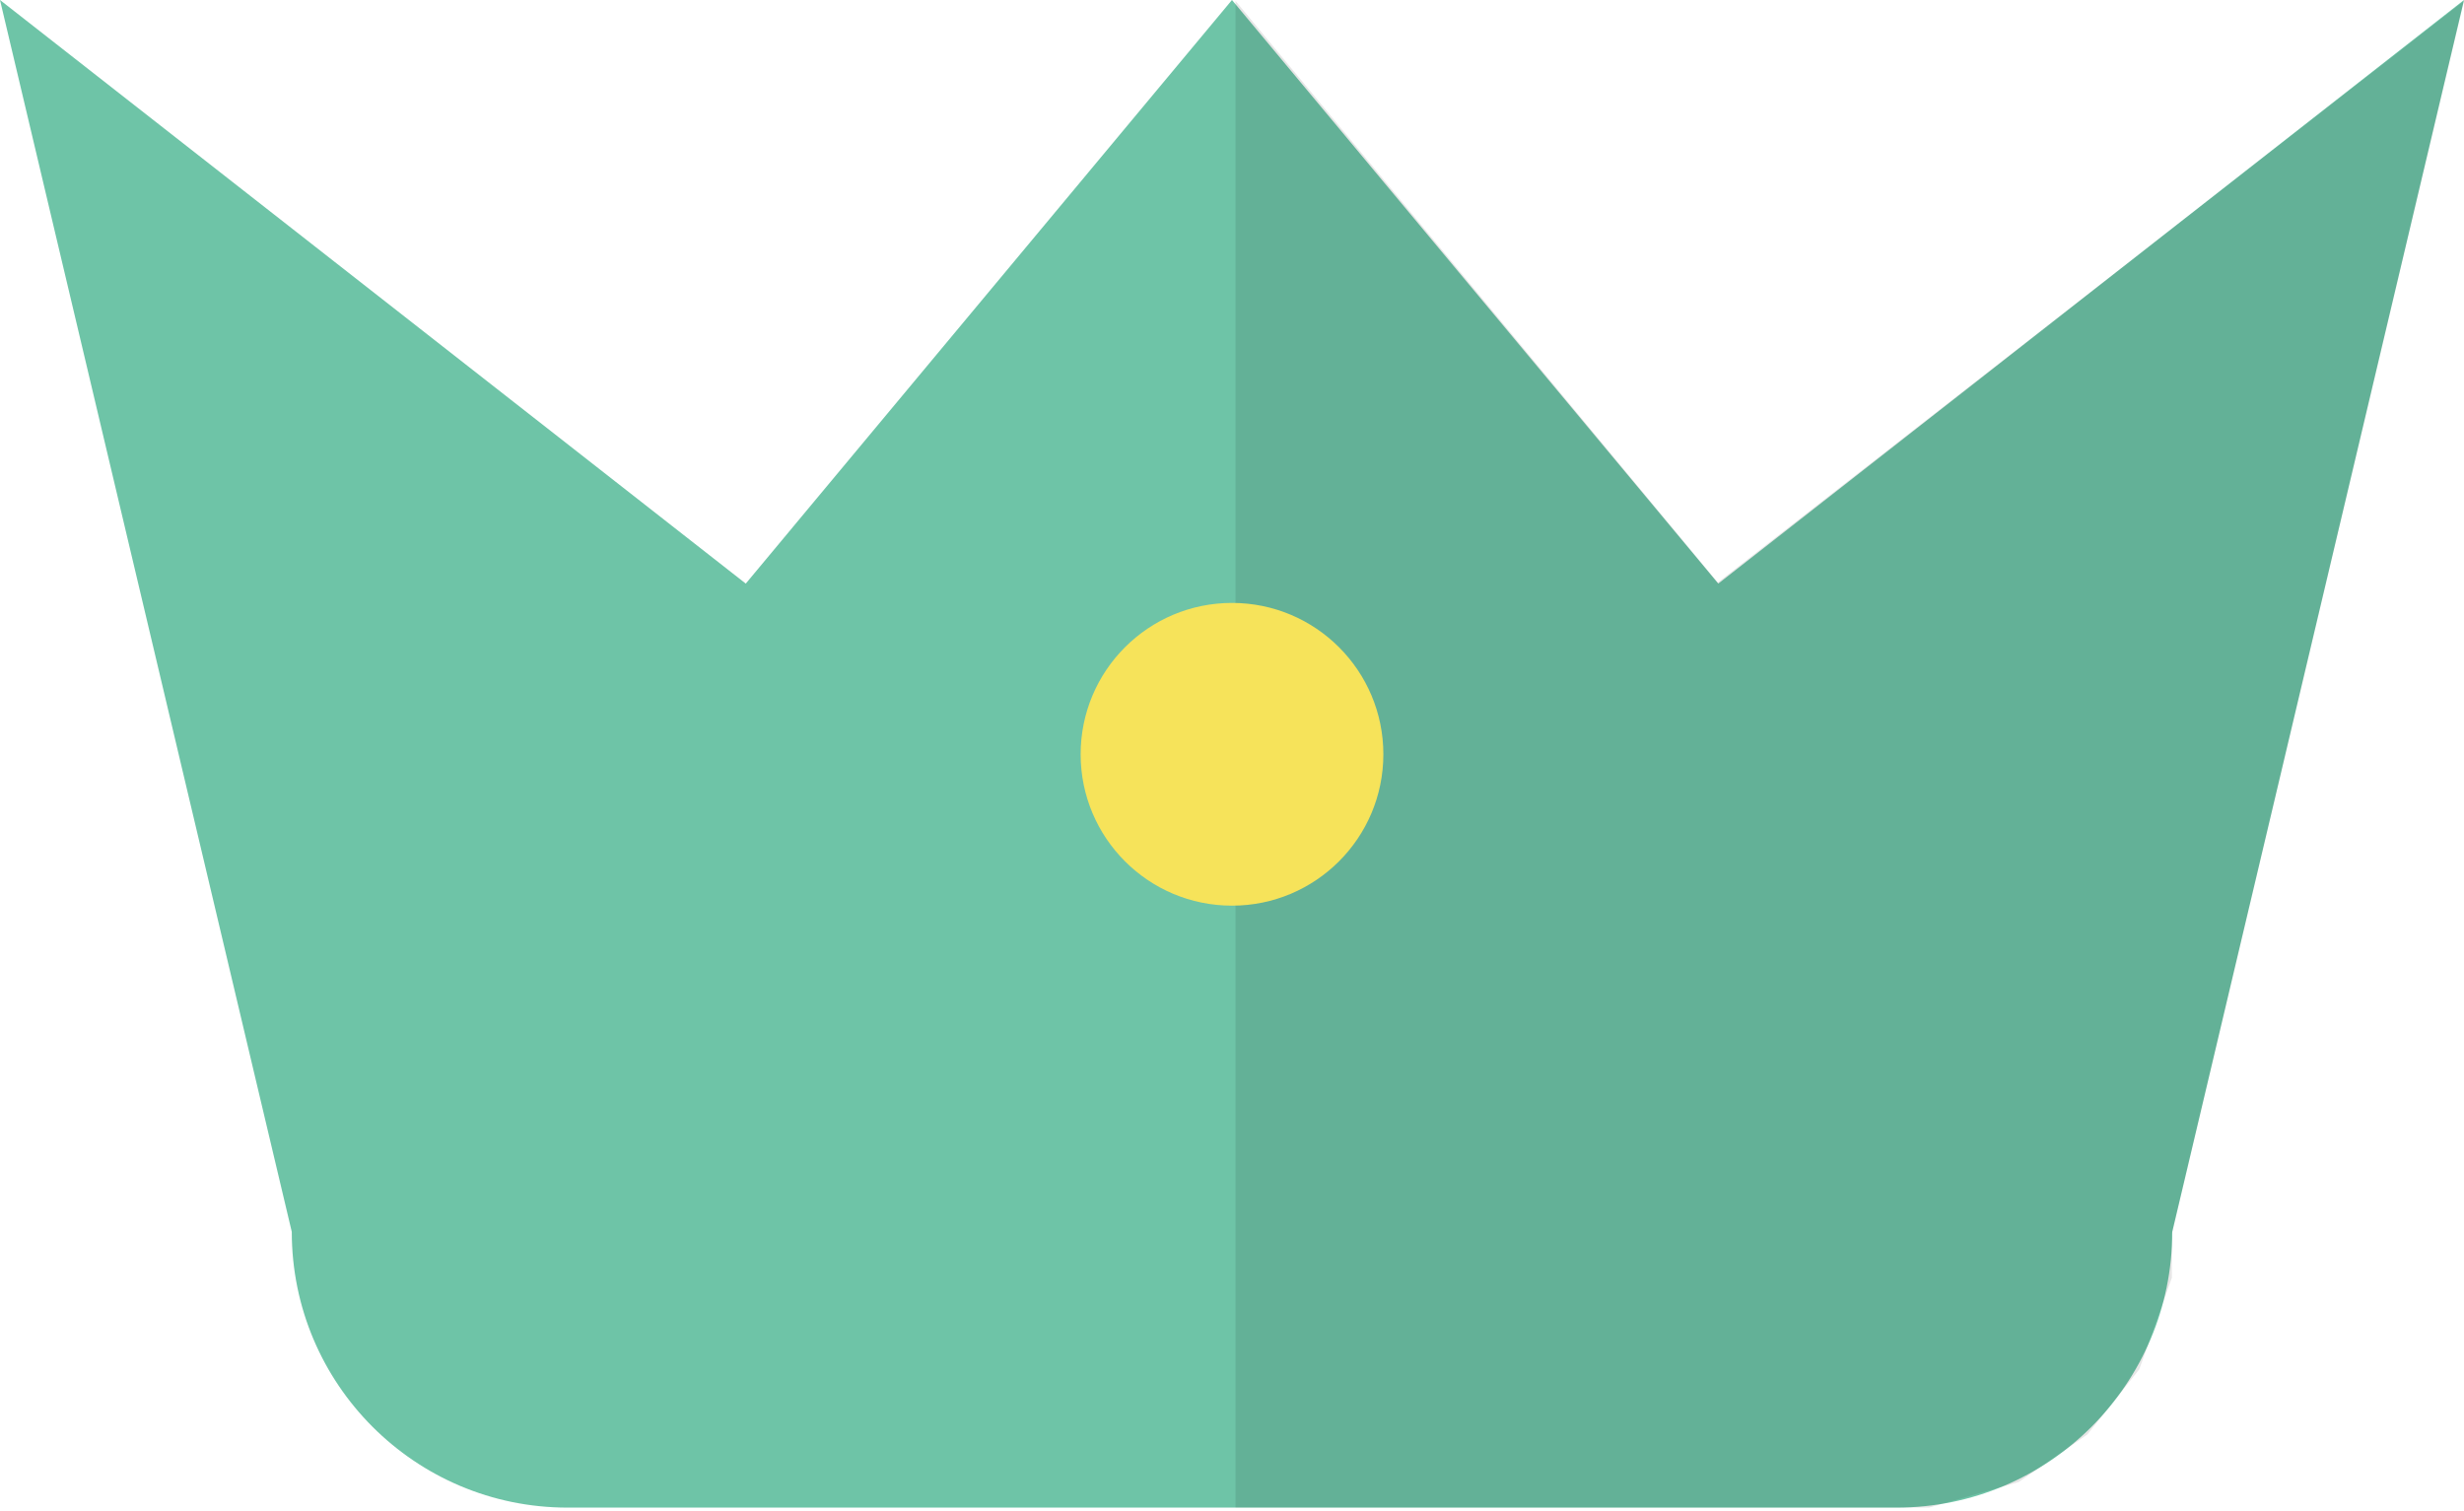
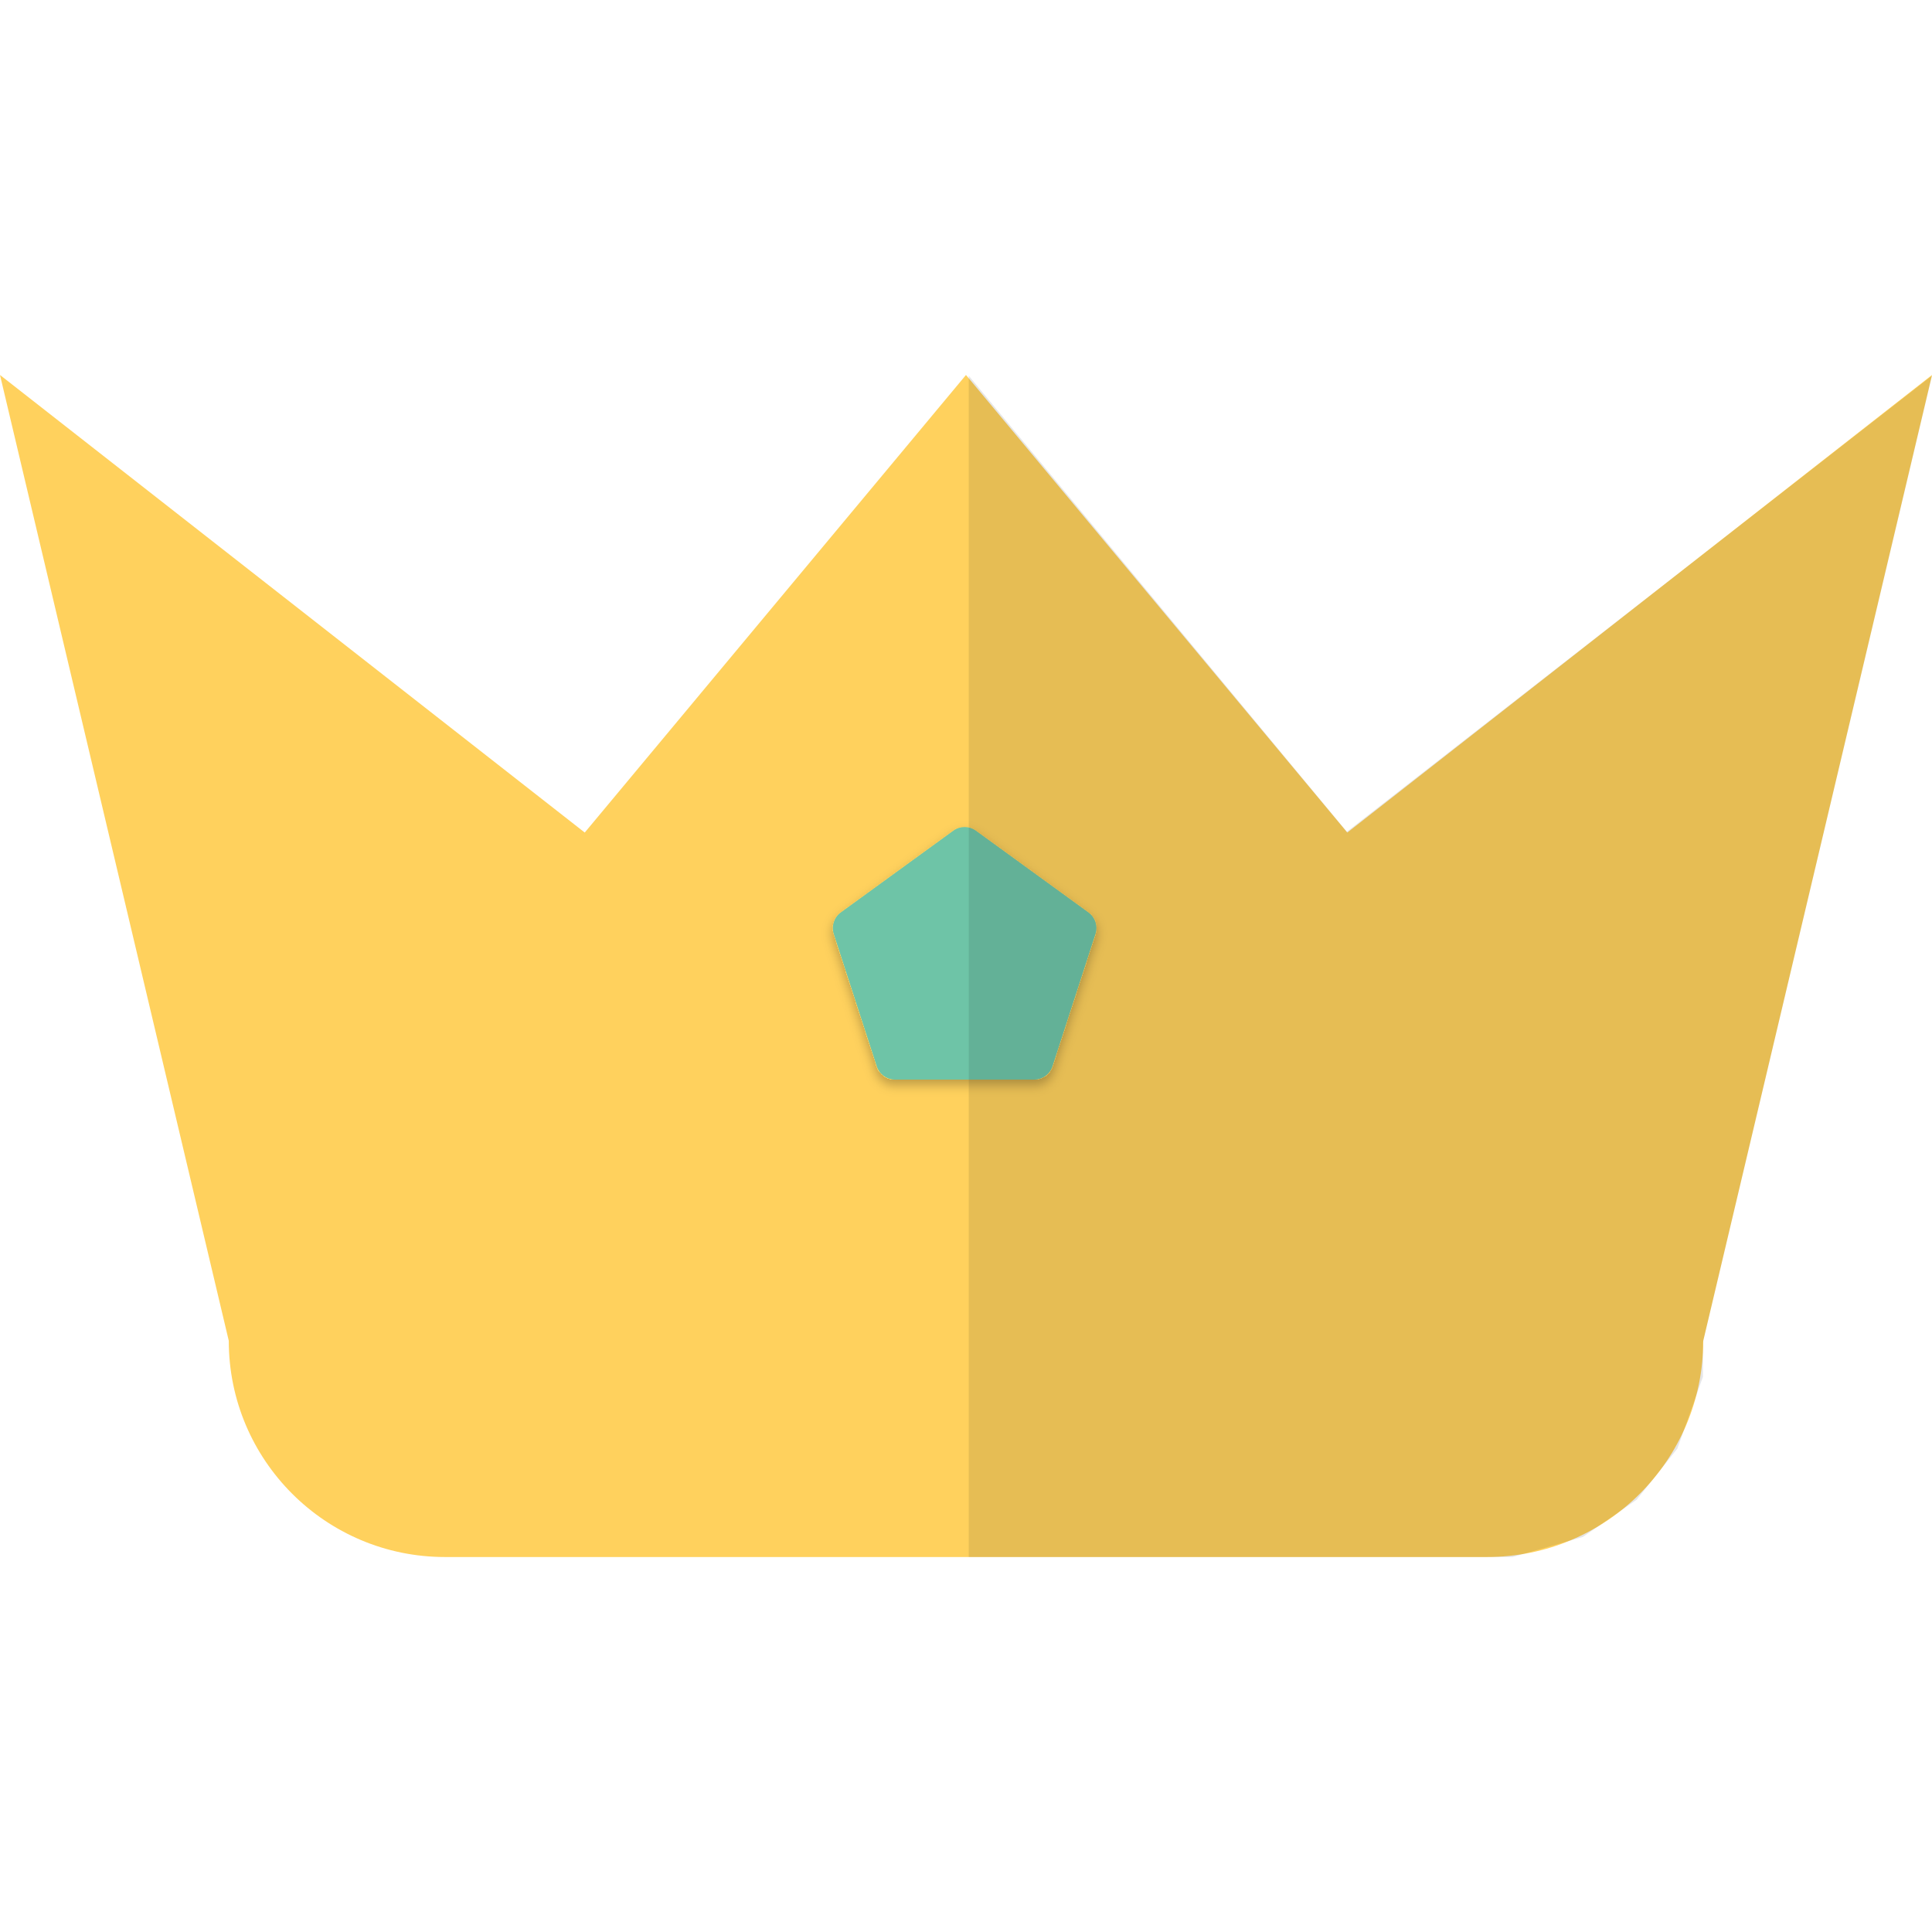
- <svg xmlns="http://www.w3.org/2000/svg" width="700" height="429" viewBox="0 0 700 429" fill="none">
-   <path d="M488.152 165.785L349.992 0L211.864 165.785L0 0L82.892 349.938C82.892 393.206 117.993 428.275 161.23 428.275H538.793C582.03 428.275 617.115 393.206 617.115 349.938L700 0L488.152 165.785ZM350.265 245.384C332.777 245.384 318.575 231.182 318.575 213.694C318.575 196.19 332.777 182.004 350.265 182.004C367.768 182.004 381.955 196.19 381.955 213.694C381.955 231.174 367.768 245.384 350.265 245.384Z" fill="#6EC4A7" />
-   <path d="M700 0.275L488 165.5L351 0.275V181.5V215V428.275H548L573.5 421L593 407.5L607.739 389L617 363V350.5L700 0.275Z" fill="#040000" fill-opacity="0.1" />
-   <circle cx="350" cy="214.275" r="43" fill="#F6E35A" />
+ <svg xmlns="http://www.w3.org/2000/svg" width="700" height="700" viewBox="0 0 700 700" fill="none">
+   <path d="M488.152 301.647L349.992 135.862L211.864 301.647L0 135.862L82.892 485.8C82.892 529.068 117.993 564.138 161.23 564.138H538.793C582.03 564.138 617.115 529.068 617.115 485.8L700 135.862L488.152 301.647ZM350.265 381.246C332.777 381.246 318.575 367.044 318.575 349.556C318.575 332.053 332.777 317.866 350.265 317.866C367.768 317.866 381.955 332.053 381.955 349.556C381.955 367.036 367.768 381.246 350.265 381.246Z" fill="#FFD15D" />
+   <g filter="url(#filter0_d_103_181)">
+     <path d="M345.386 300.989C347.839 299.207 351.161 299.207 353.614 300.989L394.365 330.596C396.818 332.379 397.845 335.538 396.908 338.423L381.343 386.327C380.405 389.212 377.718 391.164 374.685 391.164H324.315C321.282 391.164 318.595 389.212 317.657 386.327L302.092 338.423C301.155 335.538 302.182 332.379 304.635 330.596L345.386 300.989Z" fill="#6EC4A7" />
+   </g>
+   <path d="M700 136.138L488 301.362L351 136.138V317.362V350.862V564.138H548L573.5 556.862L593 543.362L607.739 524.862L617 498.862V486.362L700 136.138Z" fill="#040000" fill-opacity="0.1" />
+   <defs>
+     <filter id="filter0_d_103_181" x="297.749" y="297.652" width="103.502" height="99.512" filterUnits="userSpaceOnUse" color-interpolation-filters="sRGB">
+       <feFlood flood-opacity="0" result="BackgroundImageFix" />
+       <feColorMatrix in="SourceAlpha" type="matrix" values="0 0 0 0 0 0 0 0 0 0 0 0 0 0 0 0 0 0 127 0" result="hardAlpha" />
+       <feOffset dy="2" />
+       <feGaussianBlur stdDeviation="2" />
+       <feComposite in2="hardAlpha" operator="out" />
+       <feColorMatrix type="matrix" values="0 0 0 0 0 0 0 0 0 0 0 0 0 0 0 0 0 0 0.25 0" />
+       <feBlend mode="normal" in2="BackgroundImageFix" result="effect1_dropShadow_103_181" />
+       <feBlend mode="normal" in="SourceGraphic" in2="effect1_dropShadow_103_181" result="shape" />
+     </filter>
+   </defs>
</svg>
